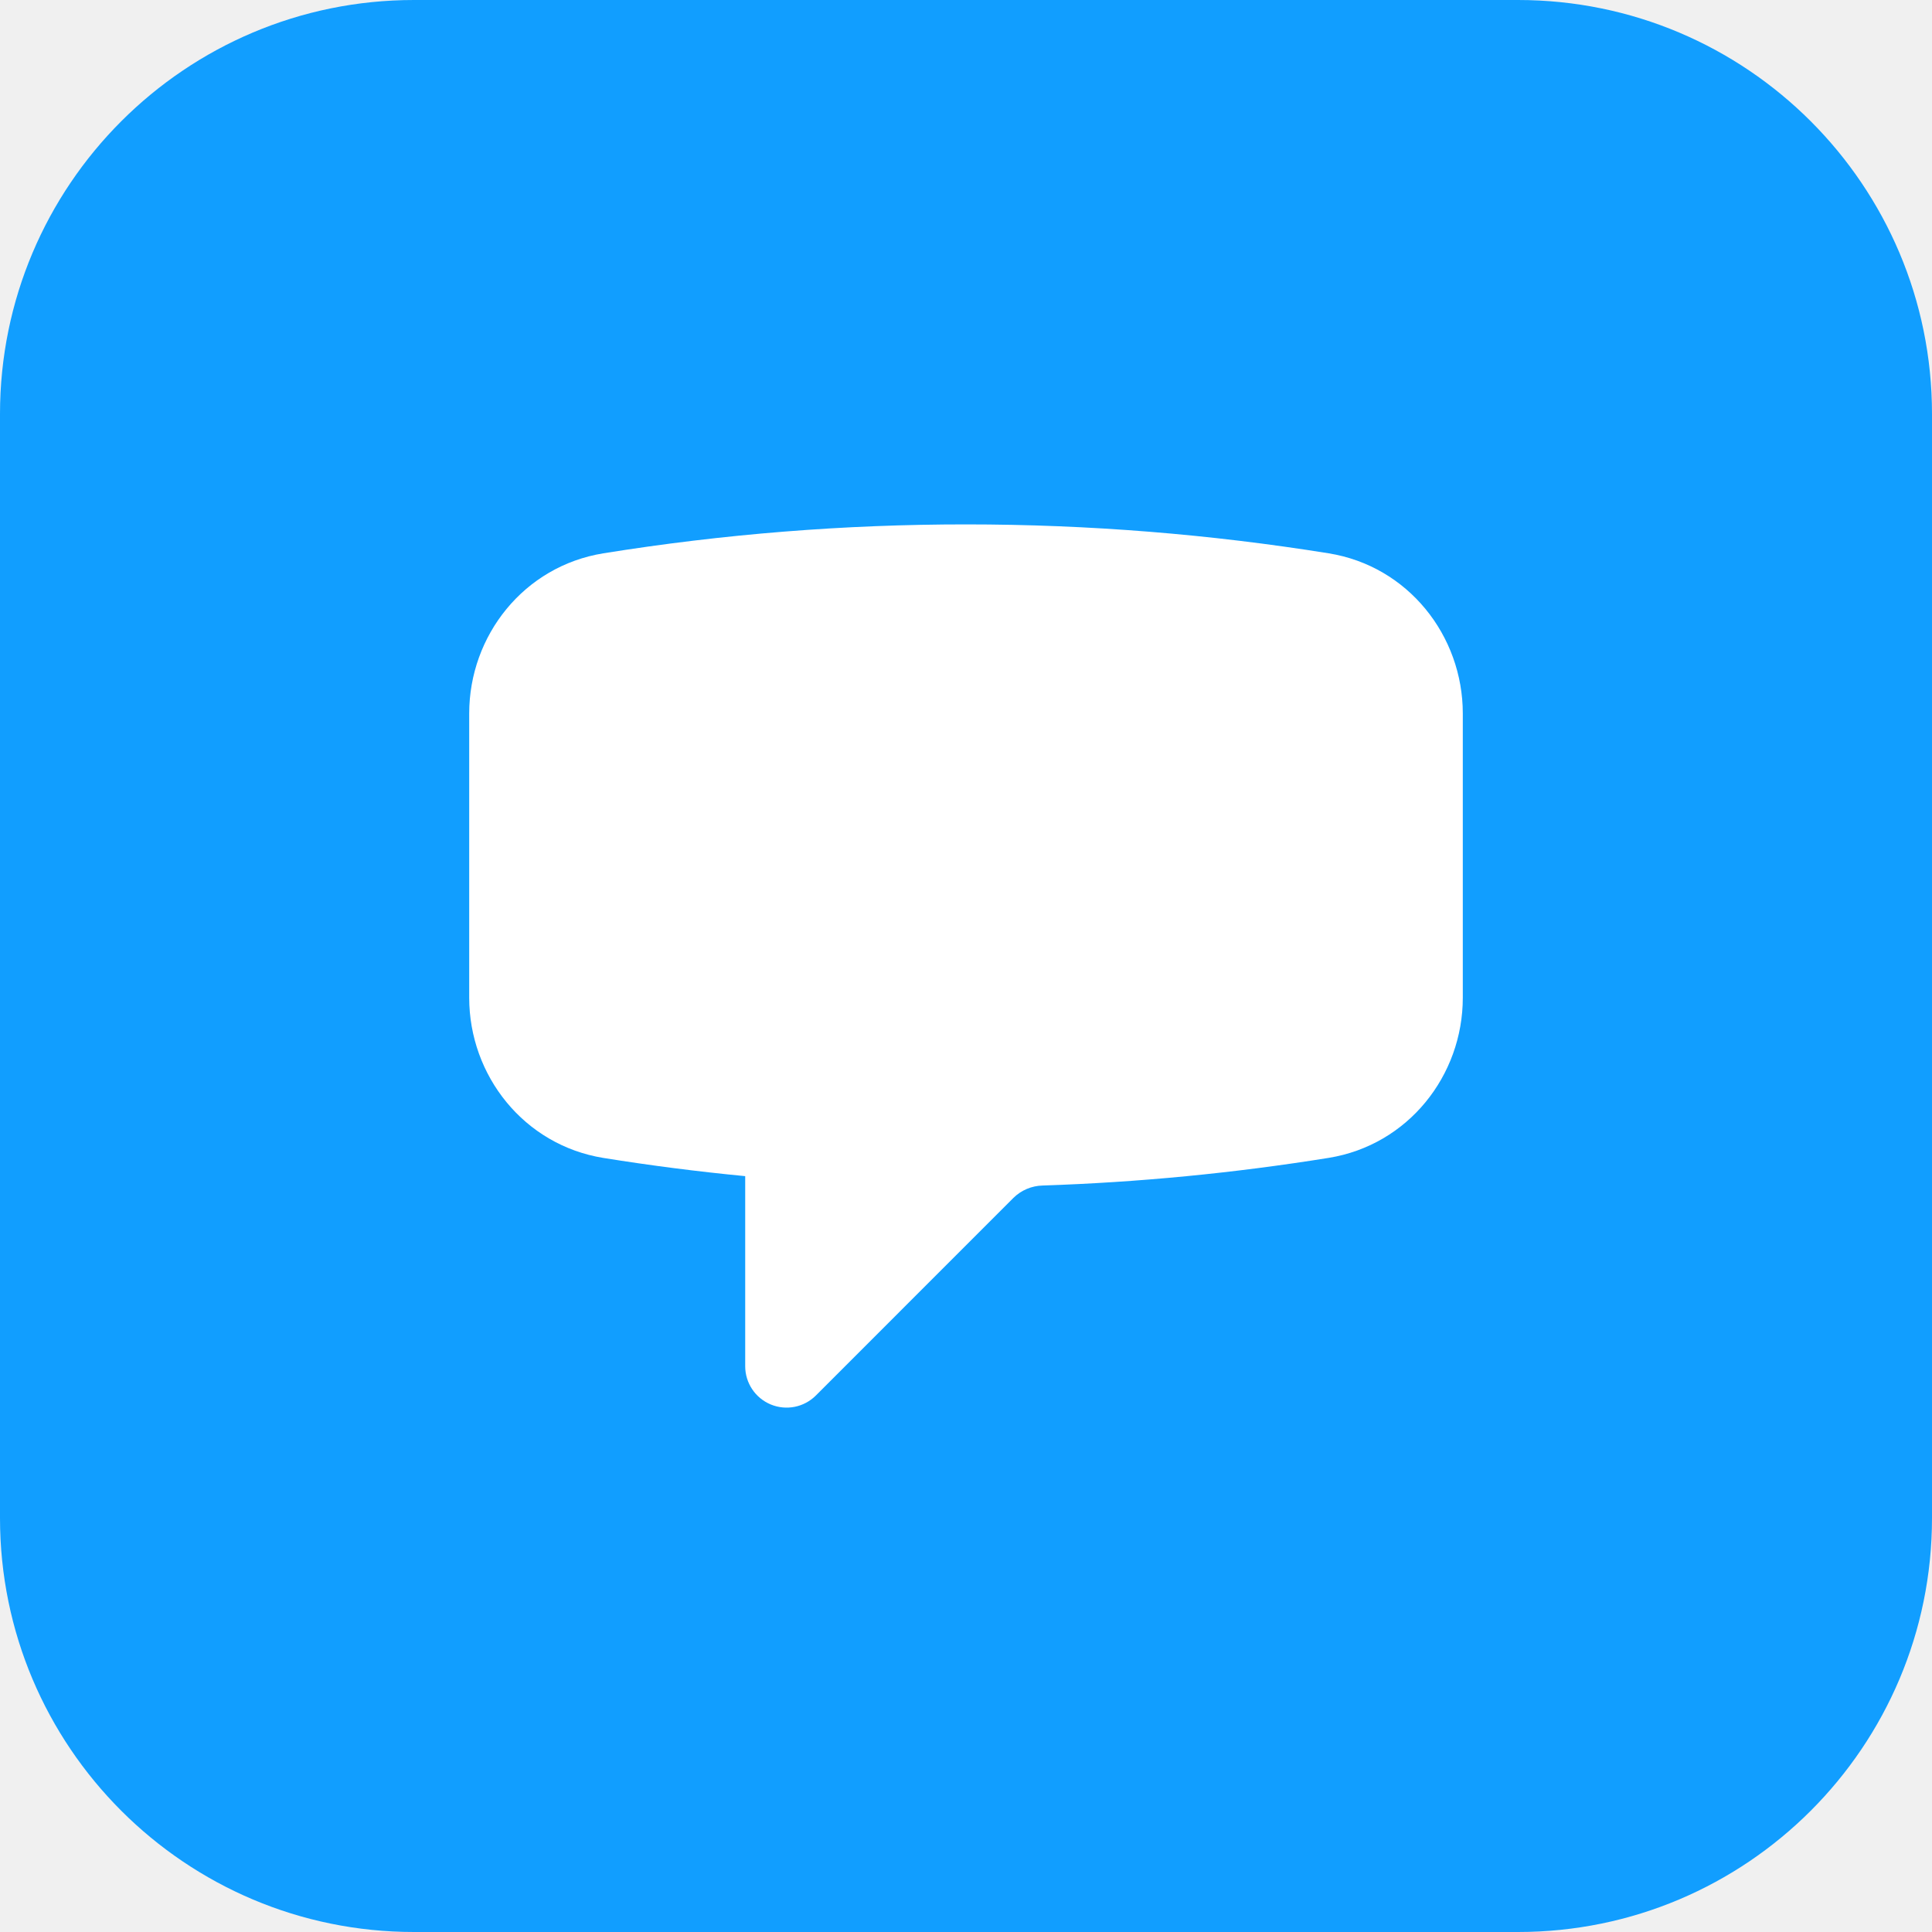
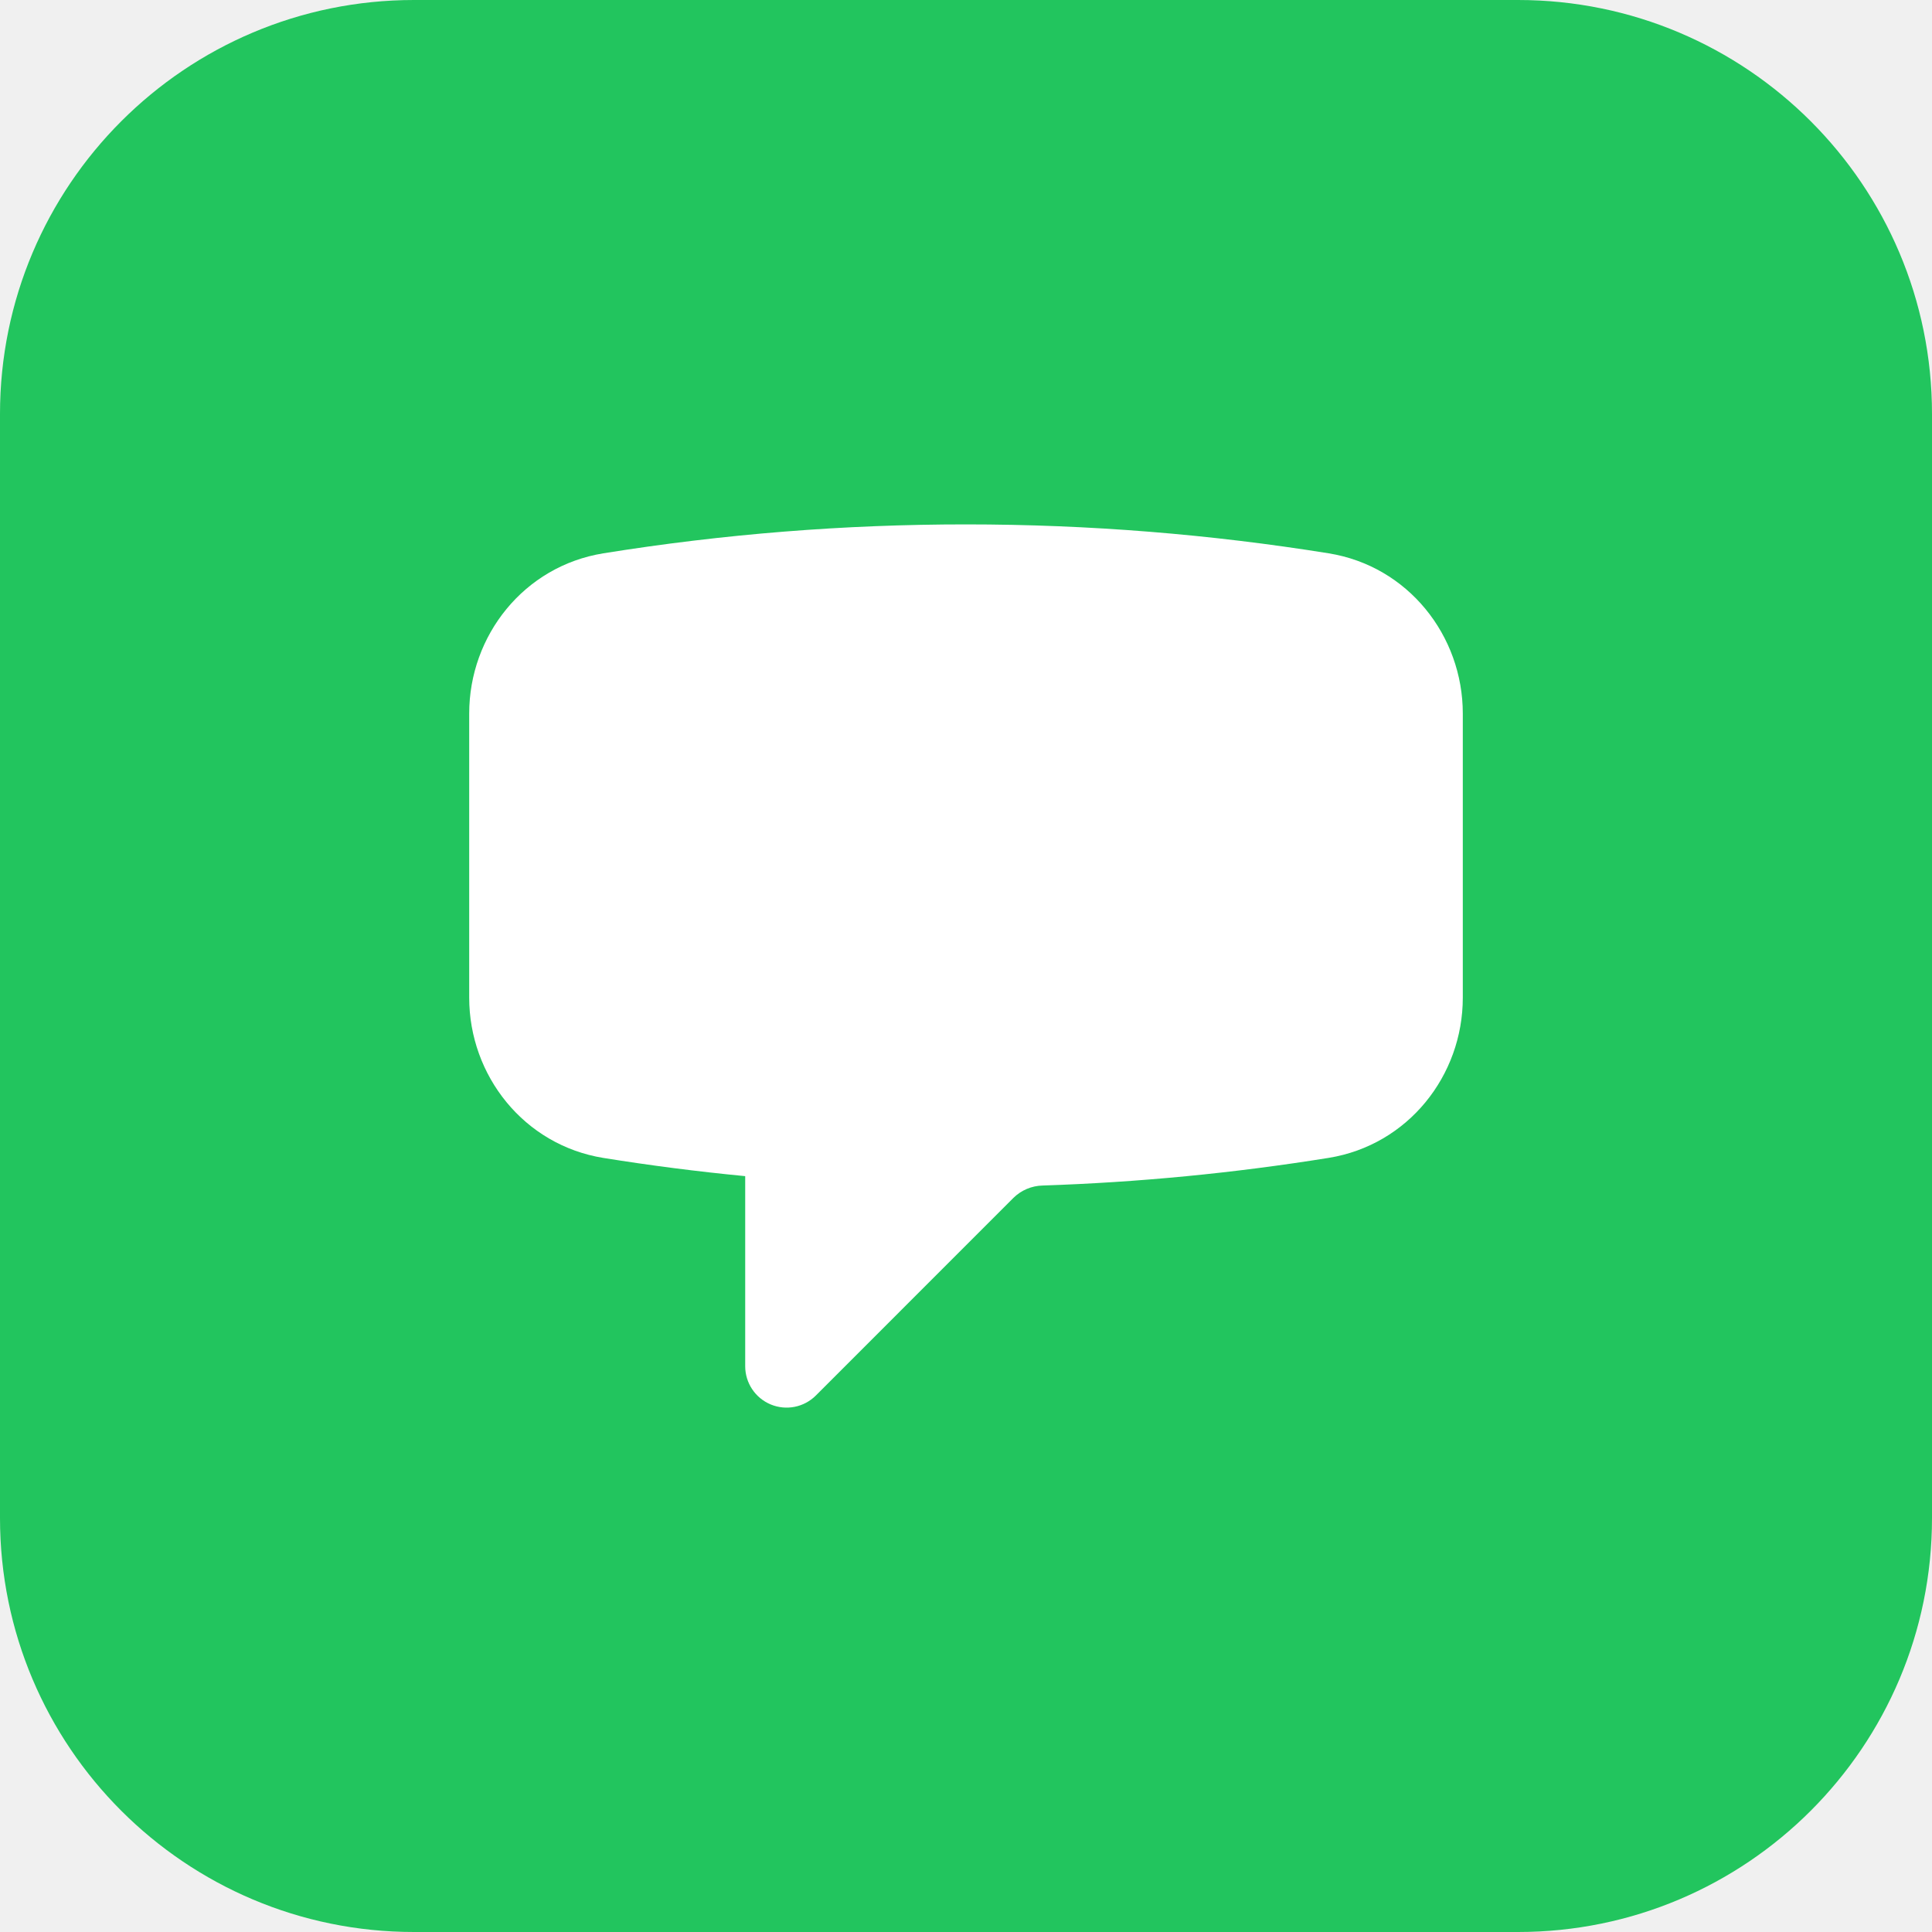
<svg xmlns="http://www.w3.org/2000/svg" width="56" height="56" viewBox="0 0 56 56" fill="none">
-   <rect width="56" height="56" rx="12" fill="#119eff" />
+   <rect width="56" height="56" rx="12" fill="#22c55e" />
  <g transform="translate(12, 12) scale(1.6)">
    <path fill="white" fill-rule="evenodd" d="M3.43 2.524A41.29 41.29 0 0 1 10 2c2.236 0 4.43.18 6.57.524 1.437.231 2.43 1.49 2.43 2.902v5.148c0 1.413-.993 2.67-2.43 2.902a41.202 41.202 0 0 1-5.183.501.78.78 0 0 0-.528.224l-3.579 3.58A.75.75 0 0 1 6 17.25v-3.443a41.033 41.033 0 0 1-2.57-.33C1.993 13.244 1 11.986 1 10.573V5.426c0-1.413.993-2.67 2.43-2.902Z" clip-rule="evenodd" />
  </g>
</svg>
